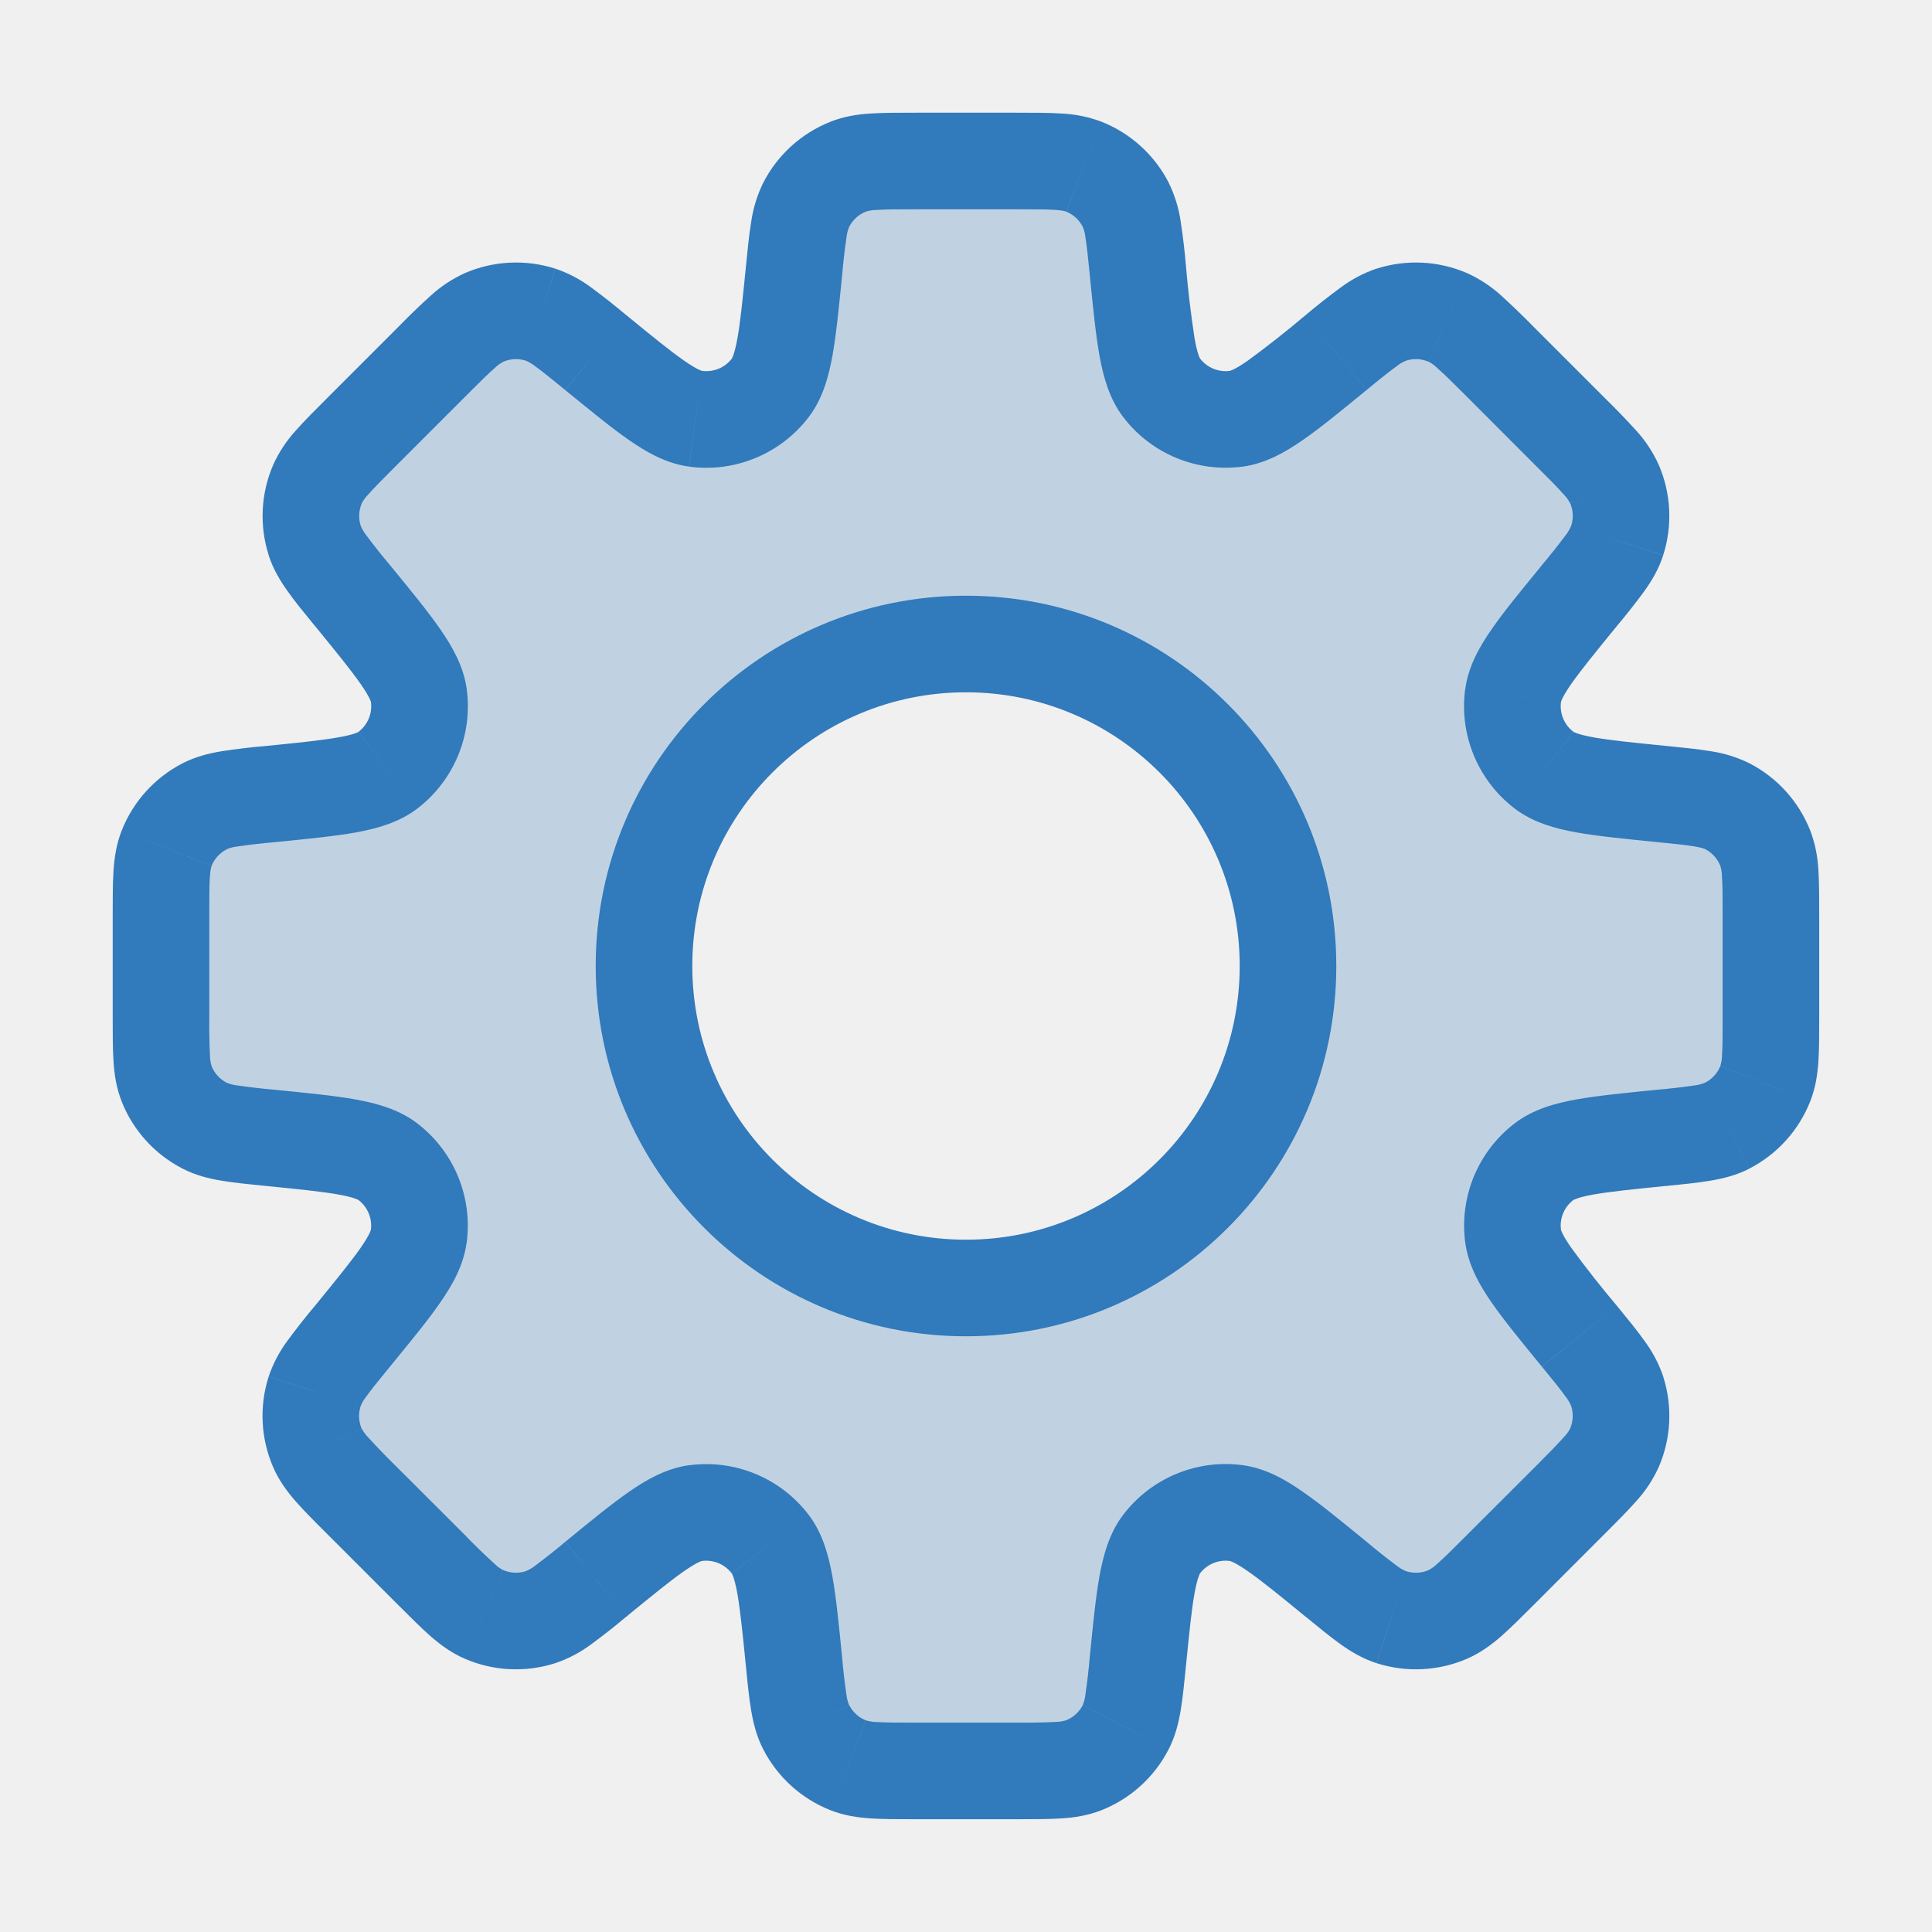
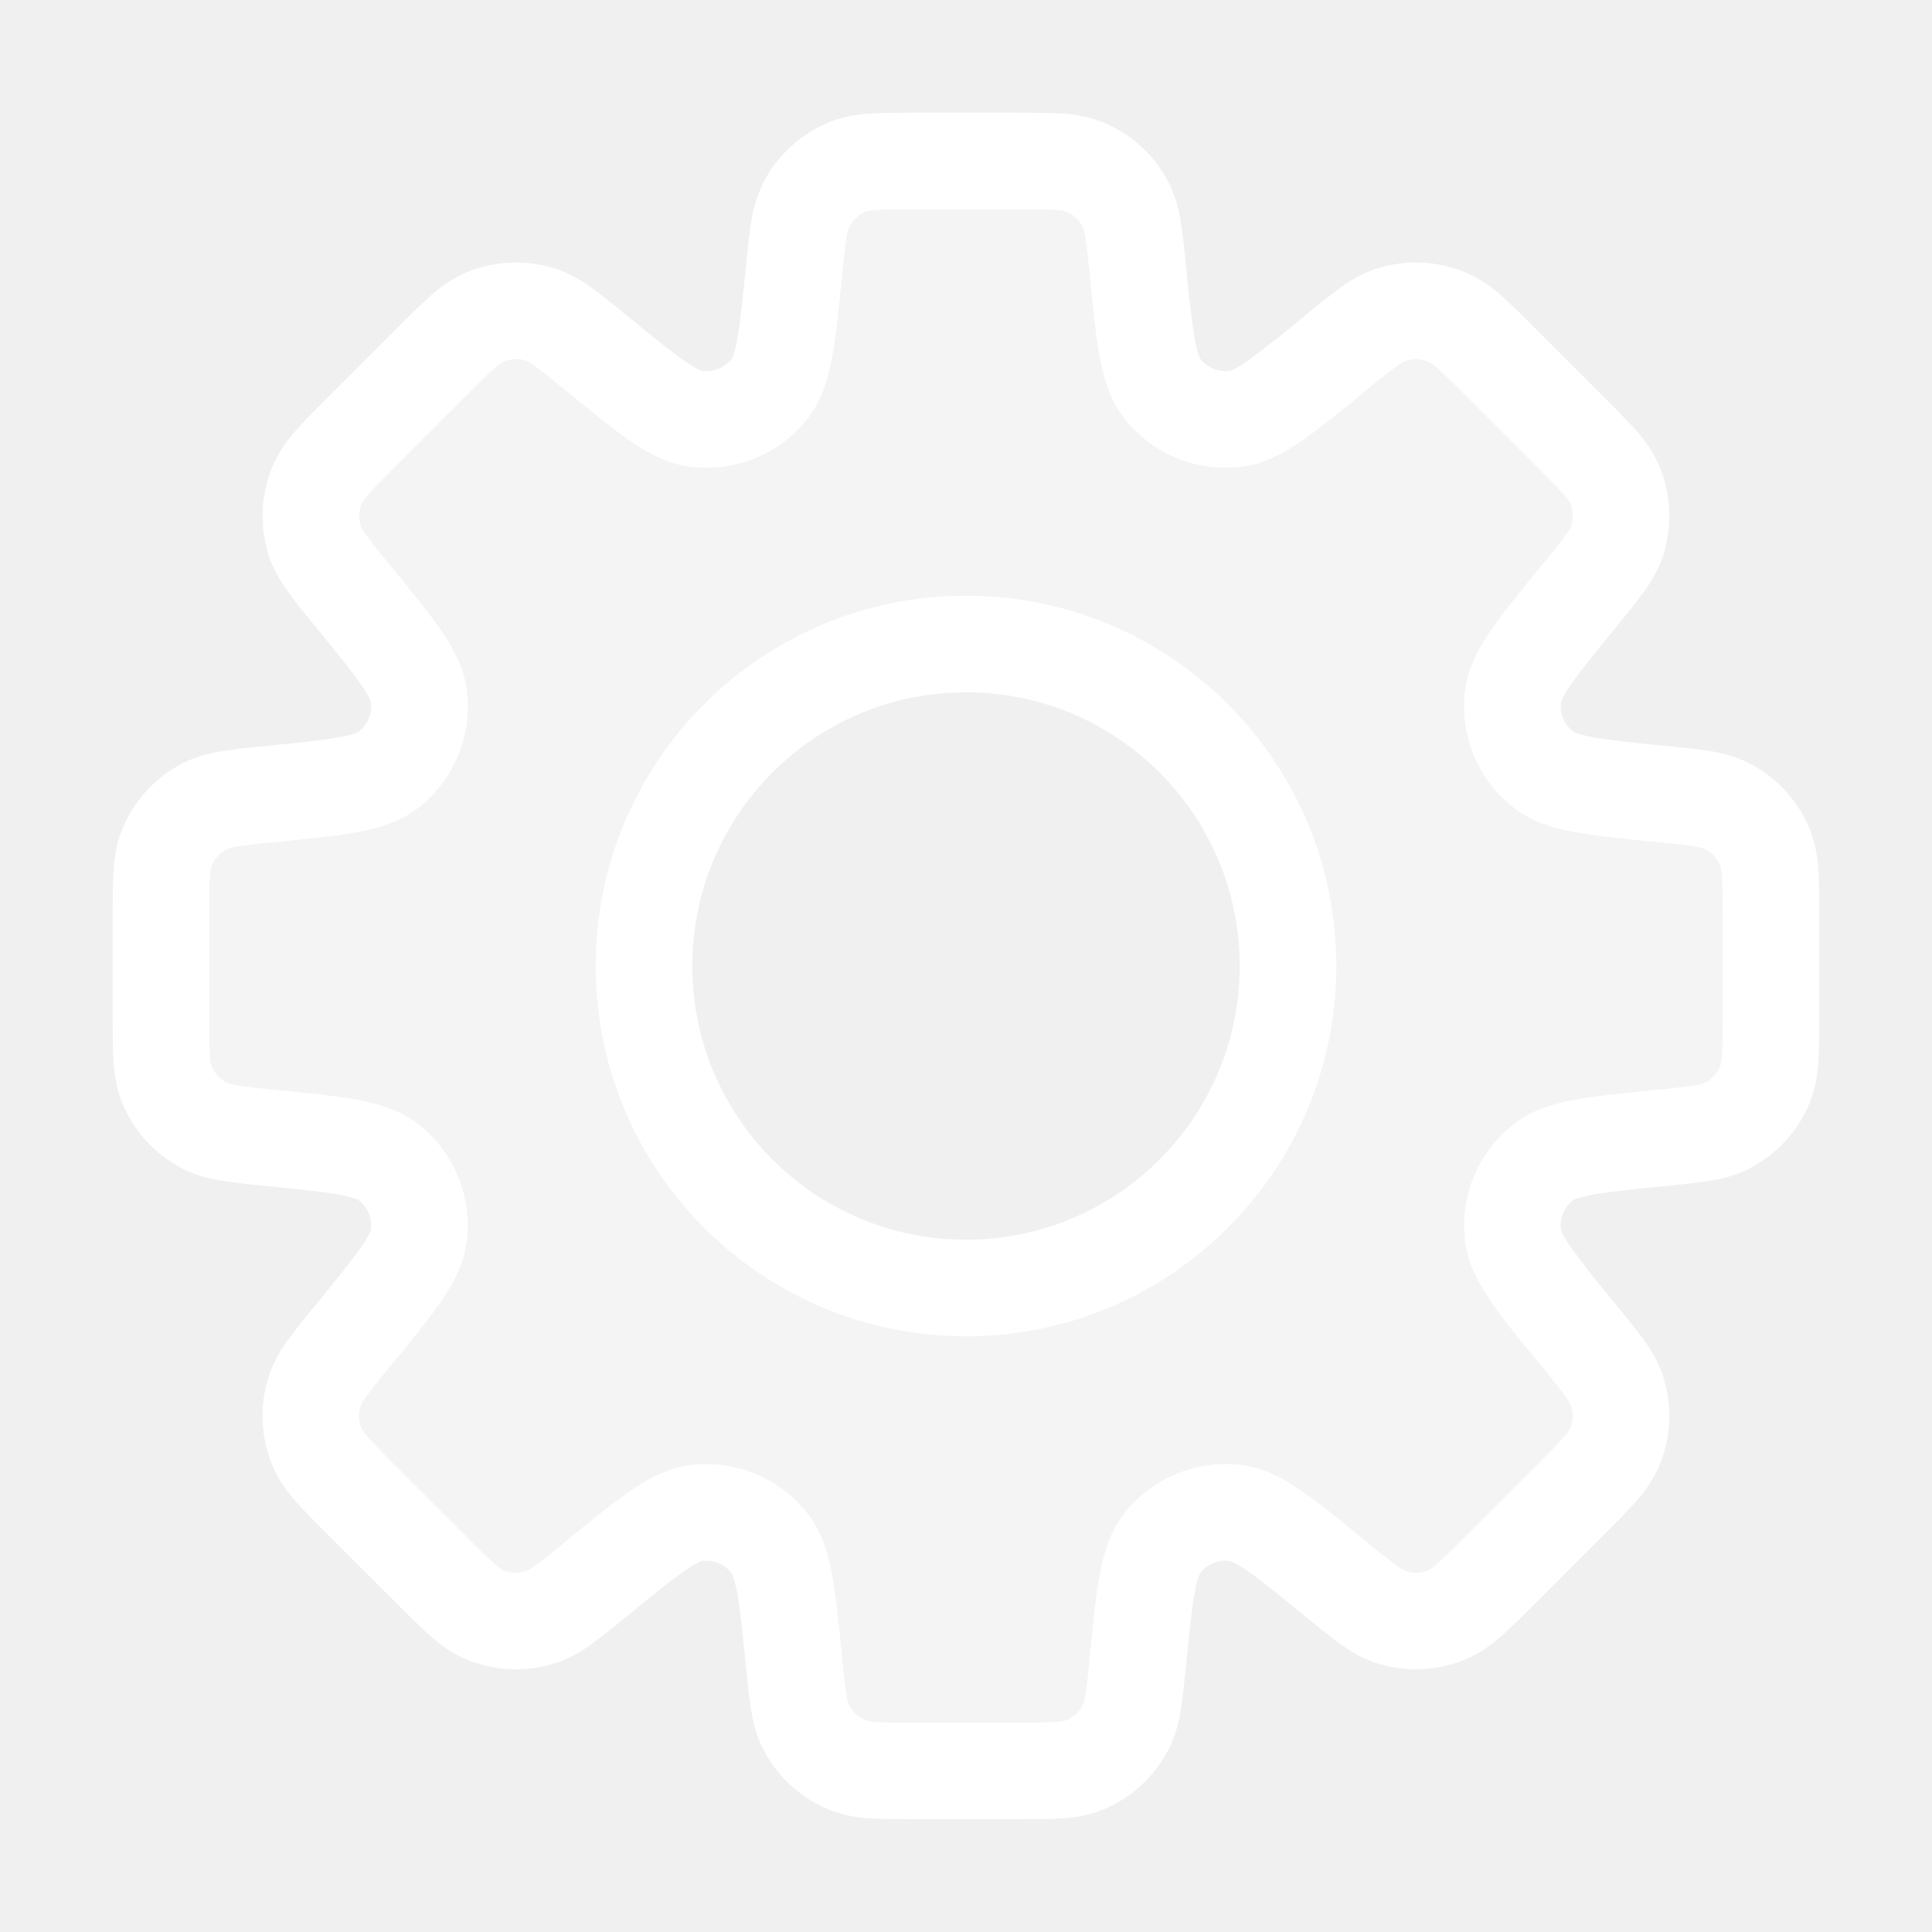
<svg xmlns="http://www.w3.org/2000/svg" width="128" height="128" viewBox="0 0 24 24">
-   <path fill="#317ABB" fill-opacity=".25" fill-rule="evenodd" d="M13.984 2.542c.087.169.109.386.152.82c.082.82.123 1.23.295 1.456a1 1 0 0 0 .929.384c.28-.037.6-.298 1.238-.82c.337-.277.506-.415.687-.473a1 1 0 0 1 .702.035c.175.076.33.23.637.538l.894.894c.308.308.462.462.538.637a1 1 0 0 1 .035.702c-.058.181-.196.35-.472.687c-.523.639-.784.958-.822 1.239a1 1 0 0 0 .385.928c.225.172.636.213 1.457.295c.433.043.65.065.82.152a1 1 0 0 1 .47.521c.071.177.071.395.071.831v1.264c0 .436 0 .654-.07.83a1 1 0 0 1-.472.522c-.169.087-.386.109-.82.152c-.82.082-1.23.123-1.456.295a1 1 0 0 0-.384.929c.038.28.299.6.821 1.238c.276.337.414.505.472.687a1 1 0 0 1-.035.702c-.076.175-.23.329-.538.637l-.894.893c-.308.309-.462.463-.637.538a1 1 0 0 1-.702.035c-.181-.058-.35-.196-.687-.472c-.639-.522-.958-.783-1.238-.82a1 1 0 0 0-.929.384c-.172.225-.213.635-.295 1.456c-.043.434-.065.651-.152.82a1 1 0 0 1-.521.472c-.177.07-.395.07-.831.07h-1.264c-.436 0-.654 0-.83-.07a1 1 0 0 1-.522-.472c-.087-.169-.109-.386-.152-.82c-.082-.82-.123-1.23-.295-1.456a1 1 0 0 0-.928-.384c-.281.037-.6.298-1.239.82c-.337.277-.506.415-.687.473a1 1 0 0 1-.702-.035c-.175-.076-.33-.23-.637-.538l-.894-.894c-.308-.308-.462-.462-.538-.637a1 1 0 0 1-.035-.702c.058-.181.196-.35.472-.687c.523-.639.784-.958.821-1.239a1 1 0 0 0-.384-.928c-.225-.172-.636-.213-1.457-.295c-.433-.043-.65-.065-.82-.152a1 1 0 0 1-.47-.521C2 13.286 2 13.068 2 12.632v-1.264c0-.436 0-.654.07-.83a1 1 0 0 1 .472-.522c.169-.087.386-.109.82-.152c.82-.082 1.231-.123 1.456-.295a1 1 0 0 0 .385-.928c-.038-.281-.3-.6-.822-1.24c-.276-.337-.414-.505-.472-.687a1 1 0 0 1 .035-.702c.076-.174.23-.329.538-.637l.894-.893c.308-.308.462-.463.637-.538a1 1 0 0 1 .702-.035c.181.058.35.196.687.472c.639.522.958.783 1.238.821a1 1 0 0 0 .93-.385c.17-.225.212-.635.294-1.456c.043-.433.065-.65.152-.82a1 1 0 0 1 .521-.471c.177-.07.395-.07.831-.07h1.264c.436 0 .654 0 .83.07a1 1 0 0 1 .522.472M12 16a4 4 0 1 0 0-8a4 4 0 0 0 0 8" clip-rule="evenodd" />
-   <path fill="#317ABB" d="m14.136 3.361l.597-.06zm-.152-.82l-.534.276zm.447 2.277l.477-.364zm.929.384l-.08-.594zm1.238-.82l.38.464zm.687-.473l.183.572zm.702.035l.239-.55zm.637.538l-.424.424zm.894.894l.424-.425zm.538.637l.55-.239zm.035.702l.571.182zm-.472.687l-.465-.38zm-.822 1.239l-.594-.08zm.385.928l-.364.477zm1.457.295l.06-.597zm.82.152l.274-.533zm.47.521l.559-.22zm.001 2.926l-.558-.22zm-.472.52l.275.534zm-.82.153l-.06-.597l-.019.002l-.019.003zm0 0l.06.597l.02-.002l.02-.003zm-1.456.295l-.363-.477zm-.384.929l-.595.08zm.821 1.238l-.464.38zm.472.687l-.572.182zm-.035.702l-.55-.239zm-.538.637l.424.424zm-.894.893l-.424-.424zm-.637.538l.239.55zm-.702.035l-.182.572zm-.687-.472l.38-.464l-.005-.004zm0 0l-.38.465l.005.004zm-1.238-.82l.08-.596zm-.929.384l.477.364zm-.295 1.456l-.597-.06zm-.152.82l-.534-.275zm-.521.472l-.22-.558zm-2.926 0l.22-.558zm-.52-.472l.533-.275zm-.153-.82l-.597.06zm-.295-1.456l-.477.364zm-.928-.384l-.08-.595zm-1.239.82l-.38-.463l-.01.007l-.009.008zm0 0l.38.465l.01-.007l.009-.009zm-.687.473l.182.571zm-.702-.035l-.239.55zm-.637-.538l.424-.425zm-.894-.894l-.424.425zm-.538-.637l.55-.238zm-.035-.702l.572.183zm.472-.687l.464.38zm.821-1.239l.595.08zm-.384-.928l.364-.477zm-1.457-.295l-.06.597zm-.82-.152l.276-.534zm-.47-.521l-.559.22zm0-2.926l-.559-.22zm.47-.52l-.275-.534zm.82-.153v-.6h-.03l-.03.003zm0 0v.6h.03l.03-.003zm1.457-.295l-.364-.477zm.385-.928l.595-.08zM4.38 7.4l.465-.38zm-.472-.687l.572-.182zm.035-.702l-.55-.238zm.538-.637l.425.424zm.894-.893l-.425-.425zm.637-.538l-.239-.55zm.702-.035l.182-.572zm.687.472l.38-.465zm1.238.821l.08-.595zm.93-.385l-.478-.363zm.294-1.456l.597.06zm.152-.82l-.533-.274zm.521-.471l.221.558zm2.926 0l.22-.558zm1.27 1.232a8.08 8.08 0 0 0-.065-.549a1.624 1.624 0 0 0-.151-.486l-1.066.55a.489.489 0 0 1 .034.135c.017.105.032.244.054.47zm.175 1.152c.004.005-.03-.037-.067-.247a13.25 13.25 0 0 1-.108-.905l-1.194.12c.04.4.073.735.12.997c.047.257.12.533.295.763zm.372.154a.4.4 0 0 1-.372-.154l-.954.728a1.6 1.6 0 0 0 1.485.615zm.938-.691a13.26 13.26 0 0 1-.716.564c-.176.122-.228.128-.223.127l.16 1.19c.287-.04.534-.183.748-.332c.219-.152.48-.366.79-.62zm.885-.58a1.624 1.624 0 0 0-.451.238a8.36 8.36 0 0 0-.434.342l.76.929a7.59 7.59 0 0 1 .37-.294a.486.486 0 0 1 .12-.071zm1.123.057a1.6 1.6 0 0 0-1.123-.056l.365 1.143a.4.4 0 0 1 .28.014zm.823.664a9.34 9.34 0 0 0-.398-.384a1.625 1.625 0 0 0-.425-.28l-.477 1.1a.487.487 0 0 1 .112.084c.08.07.18.169.339.328zm.893.893l-.893-.893l-.849.848l.893.894zm.664.823a1.623 1.623 0 0 0-.28-.425a9.34 9.34 0 0 0-.384-.398l-.849.849c.16.16.26.259.33.34a.466.466 0 0 1 .082.111zm.056 1.123a1.6 1.6 0 0 0-.056-1.123l-1.1.477a.4.4 0 0 1 .013.281zm-.579.885a8.36 8.36 0 0 0 .342-.434c.094-.132.182-.277.237-.45l-1.143-.366a.483.483 0 0 1-.071.12a7.59 7.59 0 0 1-.294.37zm-.69.939c-.002.005.004-.048.126-.223c.119-.17.297-.389.564-.716l-.928-.76c-.255.312-.47.572-.621.791c-.149.214-.293.461-.331.748zm.153.37a.4.4 0 0 1-.154-.37l-1.19-.16a1.6 1.6 0 0 0 .616 1.485zm1.152.176c-.42-.042-.7-.07-.905-.107c-.21-.038-.252-.072-.247-.068l-.728.954c.23.175.506.248.763.295c.262.047.598.08.998.12zm1.035.216a1.623 1.623 0 0 0-.486-.151c-.154-.026-.34-.044-.549-.065l-.12 1.194c.226.022.365.037.47.054c.1.017.128.03.135.034zm.755.834a1.6 1.6 0 0 0-.755-.834l-.55 1.066a.4.4 0 0 1 .189.209zm.112 1.051c0-.21 0-.396-.01-.552a1.624 1.624 0 0 0-.102-.5l-1.116.442a.49.49 0 0 1 .02.138c.008.106.008.246.008.472zm0 1.264v-1.264h-1.2v1.264zm-.112 1.051c.067-.17.091-.337.102-.499c.01-.155.01-.342.01-.552h-1.2c0 .226 0 .366-.007.472a.487.487 0 0 1-.021.138zm-.755.834a1.6 1.6 0 0 0 .755-.834l-1.116-.44a.4.4 0 0 1-.189.207zm-1.035.216c.21-.02.395-.039.549-.065c.16-.027.324-.067.486-.15l-.55-1.068a.487.487 0 0 1-.135.035a7.969 7.969 0 0 1-.47.054zm.04-.005l-.198-1.184zm-1.192.18c-.004.004.037-.03.248-.068c.204-.036.484-.065.904-.107l-.12-1.194c-.4.04-.735.073-.997.12c-.256.046-.532.12-.762.295zm-.154.372a.4.4 0 0 1 .154-.372l-.727-.954a1.6 1.6 0 0 0-.616 1.486zm.691.938a13.173 13.173 0 0 1-.563-.716c-.122-.175-.128-.228-.128-.223l-1.189.16c.039.287.183.534.331.748c.152.218.366.48.62.79zm.58.884a1.625 1.625 0 0 0-.238-.45c-.09-.128-.209-.272-.342-.434l-.928.76c.143.174.231.283.293.37a.492.492 0 0 1 .071.12zm-.057 1.124a1.6 1.6 0 0 0 .056-1.124l-1.143.365a.4.4 0 0 1-.014.281zm-.664.822c.149-.148.28-.28.384-.398a1.61 1.61 0 0 0 .28-.424l-1.1-.478a.489.489 0 0 1-.084.112c-.07.08-.169.18-.328.34zm-.893.894l.893-.894l-.848-.848l-.894.893zm-.823.664c.167-.073.303-.174.425-.28c.117-.104.25-.236.398-.384l-.849-.849c-.16.16-.259.259-.34.329a.485.485 0 0 1-.111.083zm-1.123.056a1.6 1.6 0 0 0 1.123-.056l-.477-1.101a.4.4 0 0 1-.281.014zm-.885-.58c.163.134.307.252.434.343c.132.094.277.181.45.237l.366-1.143a.49.49 0 0 1-.12-.071a7.992 7.992 0 0 1-.37-.294zm.005.005l.75-.937zm-.943-.695c-.006-.001.047.005.222.127c.17.118.389.296.716.564l.76-.929c-.312-.255-.572-.469-.791-.62c-.214-.15-.46-.293-.748-.332zm-.372.154a.4.4 0 0 1 .372-.154l.16-1.19a1.6 1.6 0 0 0-1.486.616zm-.175 1.152c.042-.42.07-.7.107-.905c.038-.21.072-.252.068-.247l-.954-.728c-.175.23-.248.506-.295.762c-.047.262-.08.598-.12.999zm-.216 1.036c.084-.163.124-.327.151-.487c.026-.154.044-.34.065-.549l-1.194-.12a7.9 7.9 0 0 1-.054.47a.49.49 0 0 1-.034.135zm-.833.754a1.6 1.6 0 0 0 .833-.754l-1.066-.55a.4.4 0 0 1-.209.188zm-1.052.112c.21 0 .396 0 .552-.01c.162-.01.33-.035.5-.102l-.442-1.116a.49.49 0 0 1-.138.02a8.012 8.012 0 0 1-.472.008zm-1.264 0h1.264v-1.2h-1.264zm-1.051-.112c.17.067.337.091.499.102c.155.01.342.01.552.01v-1.2c-.226 0-.366 0-.472-.007a.49.49 0 0 1-.138-.021zm-.834-.755a1.6 1.6 0 0 0 .834.755l.44-1.116a.4.4 0 0 1-.207-.189zm-.216-1.035c.02.21.039.395.065.549c.027.16.067.324.151.486l1.066-.55a.49.49 0 0 1-.034-.135a7.992 7.992 0 0 1-.054-.47zm-.175-1.152c-.004-.005.03.037.068.247c.036.205.065.485.107.905l1.194-.12c-.04-.4-.073-.735-.12-.997c-.047-.257-.12-.533-.295-.763zm-.371-.154a.4.4 0 0 1 .37.154l.955-.728a1.6 1.6 0 0 0-1.485-.615zm-.939.691c.327-.267.545-.445.716-.564c.175-.122.228-.128.223-.127l-.16-1.19c-.287.04-.534.183-.748.332c-.219.152-.48.366-.79.62zm.019-.016l-.798-.897zm-.904.595a1.61 1.61 0 0 0 .451-.237a8.36 8.36 0 0 0 .434-.342l-.76-.928a7.982 7.982 0 0 1-.37.293a.49.49 0 0 1-.12.071zm-1.123-.056a1.6 1.6 0 0 0 1.123.056l-.365-1.143a.4.4 0 0 1-.28-.014zm-.823-.664c.149.148.28.28.398.384c.122.106.258.208.425.28l.477-1.1a.49.49 0 0 1-.112-.084a7.95 7.95 0 0 1-.34-.329zm-.893-.893l.893.893l.849-.849l-.894-.893zm-.664-.823c.072.167.174.303.28.425c.103.117.235.25.384.398l.848-.849a7.919 7.919 0 0 1-.328-.34a.487.487 0 0 1-.083-.111zm-.056-1.123a1.6 1.6 0 0 0 .056 1.123l1.1-.477a.4.4 0 0 1-.013-.281zm.579-.885a8.36 8.36 0 0 0-.342.434a1.625 1.625 0 0 0-.237.45l1.143.366a.488.488 0 0 1 .071-.12c.062-.087.15-.195.293-.37zm.69-.938c.002-.006-.004.046-.126.222c-.119.17-.297.389-.564.716l.928.76c.255-.312.47-.572.621-.791c.149-.214.293-.461.331-.748zm-.153-.372a.4.4 0 0 1 .154.372l1.19.16a1.6 1.6 0 0 0-.616-1.486zm-1.152-.175c.42.042.7.07.905.107c.21.038.252.072.247.068l.728-.954c-.23-.175-.506-.248-.763-.295c-.262-.047-.597-.08-.998-.12zm-1.035-.216c.162.084.326.124.486.151c.154.026.34.044.549.065l.12-1.194a7.985 7.985 0 0 1-.47-.054a.489.489 0 0 1-.135-.034zm-.755-.834c.142.36.41.656.755.834l.55-1.066a.4.4 0 0 1-.189-.209zm-.111-1.05c0 .21 0 .396.01.552c.01.162.035.33.102.5l1.116-.442a.488.488 0 0 1-.02-.138a7.985 7.985 0 0 1-.008-.472zm0-1.264v1.264h1.2v-1.264zm.112-1.051c-.067.17-.091.337-.102.499c-.01.155-.01.342-.01.552h1.2c0-.226 0-.366.007-.472c.007-.1.018-.13.021-.138zm.754-.834a1.6 1.6 0 0 0-.754.834l1.116.44a.4.4 0 0 1 .189-.207zm1.036-.216a8.08 8.08 0 0 0-.549.065c-.16.027-.324.067-.487.151l.55 1.066a.489.489 0 0 1 .136-.034a7.9 7.9 0 0 1 .47-.054zm.06-.003v1.2zm0 0v1.2zm1.092-.172c.005-.004-.036.03-.247.067c-.205.037-.485.066-.905.108l.12 1.194c.4-.04.736-.073.998-.12c.256-.047.532-.12.762-.295zm.154-.371a.4.4 0 0 1-.154.37l.728.955a1.6 1.6 0 0 0 .616-1.485zm-.691-.94c.268.328.445.546.564.717c.122.175.128.228.127.223l1.19-.16c-.039-.287-.183-.534-.331-.748c-.152-.219-.366-.48-.621-.791zm-.58-.884c.056.173.144.319.238.45c.09.128.209.272.342.435l.929-.76a8 8 0 0 1-.294-.37a.488.488 0 0 1-.071-.12zm.057-1.123a1.6 1.6 0 0 0-.056 1.123l1.143-.365a.4.4 0 0 1 .014-.281zm.664-.823c-.148.148-.28.28-.384.398a1.624 1.624 0 0 0-.28.425l1.1.477a.488.488 0 0 1 .084-.112c.07-.08.169-.18.329-.34zm.893-.893l-.893.893l.849.848l.893-.893zm0 0l.849.848zm.823-.665a1.624 1.624 0 0 0-.425.281a8.76 8.76 0 0 0-.398.384l.849.848c.16-.16.259-.259.34-.329a.488.488 0 0 1 .111-.083zm1.123-.056a1.6 1.6 0 0 0-1.123.056l.477 1.101a.4.4 0 0 1 .281-.014zm.885.58a8.433 8.433 0 0 0-.434-.343a1.624 1.624 0 0 0-.45-.237L6.531 4.48a.488.488 0 0 1 .12.072c.087.062.195.15.37.293zm.939.69c.005.001-.048-.005-.223-.127c-.17-.118-.389-.296-.716-.564l-.76.93c.312.254.572.468.791.62c.214.148.46.292.747.33zm.371-.153a.4.4 0 0 1-.371.153l-.16 1.19a1.6 1.6 0 0 0 1.485-.616zm.175-1.152c-.042.42-.07.7-.107.904c-.038.21-.072.252-.068.248l.954.727c.176-.23.248-.506.295-.762c.047-.262.08-.598.12-.998zm.216-1.035a1.624 1.624 0 0 0-.151.486c-.026.154-.044.34-.065.549l1.194.119a7.98 7.98 0 0 1 .054-.47a.479.479 0 0 1 .034-.134zm.834-.755a1.6 1.6 0 0 0-.834.755l1.066.55a.4.4 0 0 1 .209-.189zm1.051-.112c-.21 0-.396 0-.552.01c-.162.01-.33.035-.5.102l.442 1.116a.487.487 0 0 1 .138-.02c.106-.008.246-.008.472-.008zm1.264 0h-1.264v1.2h1.264zm1.051.112a1.624 1.624 0 0 0-.499-.102c-.155-.01-.342-.01-.552-.01v1.2c.226 0 .366 0 .472.007c.1.007.13.018.138.021zm.834.755a1.6 1.6 0 0 0-.834-.755l-.44 1.116a.4.4 0 0 1 .207.189zM15.4 12a3.4 3.4 0 0 1-3.4 3.4v1.2a4.6 4.6 0 0 0 4.6-4.6zM12 8.6a3.4 3.4 0 0 1 3.4 3.4h1.2A4.6 4.6 0 0 0 12 7.4zM8.6 12A3.4 3.4 0 0 1 12 8.6V7.4A4.6 4.6 0 0 0 7.4 12zm3.4 3.4A3.4 3.4 0 0 1 8.6 12H7.4a4.6 4.6 0 0 0 4.6 4.6z" />
+   <path fill="#fff" fill-opacity=".25" fill-rule="evenodd" d="M13.984 2.542c.087.169.109.386.152.82c.082.82.123 1.23.295 1.456a1 1 0 0 0 .929.384c.28-.037.6-.298 1.238-.82c.337-.277.506-.415.687-.473a1 1 0 0 1 .702.035c.175.076.33.23.637.538l.894.894c.308.308.462.462.538.637a1 1 0 0 1 .035.702c-.058.181-.196.35-.472.687c-.523.639-.784.958-.822 1.239a1 1 0 0 0 .385.928c.225.172.636.213 1.457.295c.433.043.65.065.82.152a1 1 0 0 1 .47.521c.071.177.071.395.071.831v1.264c0 .436 0 .654-.07.83a1 1 0 0 1-.472.522c-.169.087-.386.109-.82.152c-.82.082-1.23.123-1.456.295a1 1 0 0 0-.384.929c.038.28.299.6.821 1.238c.276.337.414.505.472.687a1 1 0 0 1-.035.702c-.076.175-.23.329-.538.637l-.894.893c-.308.309-.462.463-.637.538a1 1 0 0 1-.702.035c-.181-.058-.35-.196-.687-.472c-.639-.522-.958-.783-1.238-.82a1 1 0 0 0-.929.384c-.172.225-.213.635-.295 1.456c-.043.434-.065.651-.152.82a1 1 0 0 1-.521.472c-.177.07-.395.07-.831.07h-1.264c-.436 0-.654 0-.83-.07a1 1 0 0 1-.522-.472c-.087-.169-.109-.386-.152-.82c-.082-.82-.123-1.23-.295-1.456a1 1 0 0 0-.928-.384c-.281.037-.6.298-1.239.82c-.337.277-.506.415-.687.473a1 1 0 0 1-.702-.035c-.175-.076-.33-.23-.637-.538l-.894-.894c-.308-.308-.462-.462-.538-.637a1 1 0 0 1-.035-.702c.058-.181.196-.35.472-.687c.523-.639.784-.958.821-1.239a1 1 0 0 0-.384-.928c-.225-.172-.636-.213-1.457-.295c-.433-.043-.65-.065-.82-.152a1 1 0 0 1-.47-.521C2 13.286 2 13.068 2 12.632v-1.264c0-.436 0-.654.07-.83a1 1 0 0 1 .472-.522c.169-.087.386-.109.82-.152c.82-.082 1.231-.123 1.456-.295a1 1 0 0 0 .385-.928c-.038-.281-.3-.6-.822-1.24c-.276-.337-.414-.505-.472-.687a1 1 0 0 1 .035-.702c.076-.174.23-.329.538-.637l.894-.893c.308-.308.462-.463.637-.538a1 1 0 0 1 .702-.035c.181.058.35.196.687.472c.639.522.958.783 1.238.821a1 1 0 0 0 .93-.385c.17-.225.212-.635.294-1.456c.043-.433.065-.65.152-.82a1 1 0 0 1 .521-.471c.177-.07.395-.07.831-.07h1.264c.436 0 .654 0 .83.07a1 1 0 0 1 .522.472M12 16a4 4 0 1 0 0-8a4 4 0 0 0 0 8" clip-rule="evenodd" />
+   <path fill="#fff" d="m14.136 3.361l.597-.06zm-.152-.82l-.534.276zm.447 2.277l.477-.364zm.929.384l-.08-.594zm1.238-.82l.38.464zm.687-.473l.183.572zm.702.035l.239-.55zm.637.538l-.424.424zm.894.894l.424-.425zm.538.637l.55-.239zm.035.702l.571.182zm-.472.687l-.465-.38zm-.822 1.239l-.594-.08zm.385.928l-.364.477zm1.457.295l.06-.597zm.82.152l.274-.533zm.47.521l.559-.22zm.001 2.926l-.558-.22zm-.472.52l.275.534zm-.82.153l-.06-.597l-.019.002l-.019.003zm0 0l.06.597l.02-.002l.02-.003zm-1.456.295l-.363-.477zm-.384.929l-.595.08zm.821 1.238l-.464.38zm.472.687l-.572.182zm-.035.702l-.55-.239zm-.538.637l.424.424zm-.894.893l-.424-.424zm-.637.538l.239.55zm-.702.035l-.182.572zm-.687-.472l.38-.464l-.005-.004zm0 0l-.38.465l.005.004zm-1.238-.82l.08-.596zm-.929.384l.477.364zm-.295 1.456l-.597-.06zm-.152.82l-.534-.275zm-.521.472l-.22-.558zm-2.926 0l.22-.558zm-.52-.472l.533-.275zm-.153-.82l-.597.06zm-.295-1.456l-.477.364zm-.928-.384l-.08-.595zm-1.239.82l-.38-.463l-.01.007l-.009.008zm0 0l.38.465l.01-.007l.009-.009zm-.687.473l.182.571zm-.702-.035l-.239.55zm-.637-.538l.424-.425zm-.894-.894l-.424.425zm-.538-.637l.55-.238zm-.035-.702l.572.183zm.472-.687l.464.38zm.821-1.239l.595.08zm-.384-.928l.364-.477zm-1.457-.295l-.06.597zm-.82-.152l.276-.534zm-.47-.521l-.559.22zm0-2.926l-.559-.22zm.47-.52l-.275-.534zm.82-.153v-.6h-.03l-.03.003zm0 0v.6h.03l.03-.003zm1.457-.295l-.364-.477zm.385-.928l.595-.08zM4.38 7.4l.465-.38zm-.472-.687l.572-.182zm.035-.702l-.55-.238zm.538-.637l.425.424zm.894-.893l-.425-.425zm.637-.538l-.239-.55zm.702-.035l.182-.572zm.687.472l.38-.465zm1.238.821l.08-.595zm.93-.385l-.478-.363zm.294-1.456l.597.06zm.152-.82l-.533-.274zm.521-.471l.221.558zm2.926 0l.22-.558zm1.27 1.232a8.08 8.08 0 0 0-.065-.549a1.624 1.624 0 0 0-.151-.486l-1.066.55a.489.489 0 0 1 .034.135c.017.105.032.244.054.47zm.175 1.152c.004.005-.03-.037-.067-.247a13.25 13.25 0 0 1-.108-.905l-1.194.12c.04.4.073.735.12.997c.047.257.12.533.295.763zm.372.154a.4.4 0 0 1-.372-.154l-.954.728a1.6 1.6 0 0 0 1.485.615zm.938-.691a13.26 13.26 0 0 1-.716.564c-.176.122-.228.128-.223.127l.16 1.19c.287-.04.534-.183.748-.332c.219-.152.48-.366.79-.62zm.885-.58a1.624 1.624 0 0 0-.451.238a8.36 8.36 0 0 0-.434.342l.76.929a7.59 7.59 0 0 1 .37-.294a.486.486 0 0 1 .12-.071zm1.123.057a1.6 1.6 0 0 0-1.123-.056l.365 1.143a.4.4 0 0 1 .28.014zm.823.664a9.34 9.34 0 0 0-.398-.384a1.625 1.625 0 0 0-.425-.28l-.477 1.1a.487.487 0 0 1 .112.084c.08.07.18.169.339.328zm.893.893l-.893-.893l-.849.848l.893.894zm.664.823a1.623 1.623 0 0 0-.28-.425a9.34 9.34 0 0 0-.384-.398l-.849.849c.16.16.26.259.33.34a.466.466 0 0 1 .082.111zm.056 1.123a1.6 1.6 0 0 0-.056-1.123l-1.1.477a.4.4 0 0 1 .013.281zm-.579.885a8.36 8.36 0 0 0 .342-.434c.094-.132.182-.277.237-.45l-1.143-.366a.483.483 0 0 1-.071.12a7.59 7.59 0 0 1-.294.37zm-.69.939c-.002.005.004-.048.126-.223c.119-.17.297-.389.564-.716l-.928-.76c-.255.312-.47.572-.621.791c-.149.214-.293.461-.331.748zm.153.37a.4.4 0 0 1-.154-.37l-1.19-.16a1.6 1.6 0 0 0 .616 1.485zm1.152.176c-.42-.042-.7-.07-.905-.107c-.21-.038-.252-.072-.247-.068l-.728.954c.23.175.506.248.763.295c.262.047.598.08.998.12zm1.035.216a1.623 1.623 0 0 0-.486-.151c-.154-.026-.34-.044-.549-.065l-.12 1.194c.226.022.365.037.47.054c.1.017.128.03.135.034zm.755.834a1.6 1.6 0 0 0-.755-.834l-.55 1.066a.4.4 0 0 1 .189.209zm.112 1.051c0-.21 0-.396-.01-.552a1.624 1.624 0 0 0-.102-.5l-1.116.442a.49.49 0 0 1 .02.138c.008.106.008.246.008.472zm0 1.264v-1.264h-1.2v1.264zm-.112 1.051c.067-.17.091-.337.102-.499c.01-.155.01-.342.01-.552h-1.2c0 .226 0 .366-.007.472a.487.487 0 0 1-.021.138zm-.755.834a1.6 1.6 0 0 0 .755-.834l-1.116-.44a.4.4 0 0 1-.189.207zm-1.035.216c.21-.02.395-.039.549-.065c.16-.027.324-.067.486-.15l-.55-1.068a.487.487 0 0 1-.135.035a7.969 7.969 0 0 1-.47.054zm.04-.005l-.198-1.184zm-1.192.18c-.004.004.037-.03.248-.068c.204-.036.484-.065.904-.107l-.12-1.194c-.4.04-.735.073-.997.12c-.256.046-.532.12-.762.295zm-.154.372a.4.4 0 0 1 .154-.372l-.727-.954a1.6 1.6 0 0 0-.616 1.486zm.691.938a13.173 13.173 0 0 1-.563-.716c-.122-.175-.128-.228-.128-.223l-1.189.16c.039.287.183.534.331.748c.152.218.366.48.62.79zm.58.884a1.625 1.625 0 0 0-.238-.45c-.09-.128-.209-.272-.342-.434l-.928.76c.143.174.231.283.293.37a.492.492 0 0 1 .071.12zm-.057 1.124a1.6 1.6 0 0 0 .056-1.124l-1.143.365a.4.4 0 0 1-.014.281zm-.664.822c.149-.148.28-.28.384-.398a1.61 1.61 0 0 0 .28-.424l-1.1-.478a.489.489 0 0 1-.084.112c-.07.08-.169.18-.328.34zm-.893.894l.893-.894l-.848-.848l-.894.893zm-.823.664c.167-.073.303-.174.425-.28c.117-.104.25-.236.398-.384l-.849-.849c-.16.16-.259.259-.34.329a.485.485 0 0 1-.111.083zm-1.123.056a1.6 1.6 0 0 0 1.123-.056l-.477-1.101a.4.4 0 0 1-.281.014zm-.885-.58c.163.134.307.252.434.343c.132.094.277.181.45.237l.366-1.143a.49.49 0 0 1-.12-.071a7.992 7.992 0 0 1-.37-.294zm.005.005l.75-.937zm-.943-.695c-.006-.001.047.005.222.127c.17.118.389.296.716.564l.76-.929c-.312-.255-.572-.469-.791-.62c-.214-.15-.46-.293-.748-.332zm-.372.154a.4.4 0 0 1 .372-.154l.16-1.19a1.6 1.6 0 0 0-1.486.616zm-.175 1.152c.042-.42.07-.7.107-.905c.038-.21.072-.252.068-.247l-.954-.728c-.175.23-.248.506-.295.762c-.047.262-.08.598-.12.999zm-.216 1.036c.084-.163.124-.327.151-.487c.026-.154.044-.34.065-.549l-1.194-.12a7.9 7.9 0 0 1-.054.47a.49.49 0 0 1-.034.135zm-.833.754a1.6 1.6 0 0 0 .833-.754l-1.066-.55a.4.4 0 0 1-.209.188zm-1.052.112c.21 0 .396 0 .552-.01c.162-.01.33-.035.5-.102l-.442-1.116a.49.49 0 0 1-.138.02a8.012 8.012 0 0 1-.472.008zm-1.264 0h1.264v-1.2h-1.264zm-1.051-.112c.17.067.337.091.499.102c.155.01.342.01.552.01v-1.2c-.226 0-.366 0-.472-.007a.49.49 0 0 1-.138-.021zm-.834-.755a1.6 1.6 0 0 0 .834.755l.44-1.116a.4.4 0 0 1-.207-.189zm-.216-1.035c.02.21.039.395.065.549c.027.16.067.324.151.486l1.066-.55a.49.49 0 0 1-.034-.135a7.992 7.992 0 0 1-.054-.47zm-.175-1.152c-.004-.005.03.037.068.247c.036.205.065.485.107.905l1.194-.12c-.04-.4-.073-.735-.12-.997c-.047-.257-.12-.533-.295-.763zm-.371-.154a.4.4 0 0 1 .37.154l.955-.728a1.6 1.6 0 0 0-1.485-.615zm-.939.691c.327-.267.545-.445.716-.564c.175-.122.228-.128.223-.127l-.16-1.19c-.287.04-.534.183-.748.332c-.219.152-.48.366-.79.62zm.019-.016l-.798-.897zm-.904.595a1.61 1.61 0 0 0 .451-.237a8.36 8.36 0 0 0 .434-.342l-.76-.928a7.982 7.982 0 0 1-.37.293a.49.49 0 0 1-.12.071zm-1.123-.056a1.6 1.6 0 0 0 1.123.056l-.365-1.143a.4.4 0 0 1-.28-.014zm-.823-.664c.149.148.28.28.398.384c.122.106.258.208.425.28l.477-1.1a.49.49 0 0 1-.112-.084a7.95 7.95 0 0 1-.34-.329zm-.893-.893l.893.893l.849-.849l-.894-.893zm-.664-.823c.072.167.174.303.28.425c.103.117.235.25.384.398l.848-.849a7.919 7.919 0 0 1-.328-.34a.487.487 0 0 1-.083-.111zm-.056-1.123a1.6 1.6 0 0 0 .056 1.123l1.1-.477a.4.4 0 0 1-.013-.281zm.579-.885a8.36 8.36 0 0 0-.342.434a1.625 1.625 0 0 0-.237.45l1.143.366a.488.488 0 0 1 .071-.12c.062-.087.15-.195.293-.37zm.69-.938c.002-.006-.004.046-.126.222c-.119.17-.297.389-.564.716l.928.76c.255-.312.47-.572.621-.791c.149-.214.293-.461.331-.748zm-.153-.372a.4.4 0 0 1 .154.372l1.19.16a1.6 1.6 0 0 0-.616-1.486zm-1.152-.175c.42.042.7.07.905.107c.21.038.252.072.247.068l.728-.954c-.23-.175-.506-.248-.763-.295c-.262-.047-.597-.08-.998-.12zm-1.035-.216c.162.084.326.124.486.151c.154.026.34.044.549.065l.12-1.194a7.985 7.985 0 0 1-.47-.054a.489.489 0 0 1-.135-.034zm-.755-.834c.142.36.41.656.755.834l.55-1.066a.4.4 0 0 1-.189-.209zm-.111-1.05c0 .21 0 .396.01.552c.01.162.035.33.102.5l1.116-.442a.488.488 0 0 1-.02-.138a7.985 7.985 0 0 1-.008-.472zm0-1.264v1.264h1.2v-1.264zm.112-1.051c-.067.17-.091.337-.102.499c-.01.155-.01.342-.01.552h1.2c0-.226 0-.366.007-.472c.007-.1.018-.13.021-.138zm.754-.834a1.6 1.6 0 0 0-.754.834l1.116.44a.4.4 0 0 1 .189-.207zm1.036-.216a8.08 8.08 0 0 0-.549.065c-.16.027-.324.067-.487.151l.55 1.066a.489.489 0 0 1 .136-.034a7.9 7.9 0 0 1 .47-.054zm.06-.003v1.2zm0 0v1.2zm1.092-.172c.005-.004-.036.03-.247.067c-.205.037-.485.066-.905.108l.12 1.194c.4-.04.736-.073.998-.12c.256-.047.532-.12.762-.295zm.154-.371a.4.4 0 0 1-.154.37l.728.955a1.6 1.6 0 0 0 .616-1.485zm-.691-.94c.268.328.445.546.564.717c.122.175.128.228.127.223l1.19-.16c-.039-.287-.183-.534-.331-.748c-.152-.219-.366-.48-.621-.791zm-.58-.884c.056.173.144.319.238.45c.09.128.209.272.342.435l.929-.76a8 8 0 0 1-.294-.37a.488.488 0 0 1-.071-.12zm.057-1.123a1.6 1.6 0 0 0-.056 1.123l1.143-.365a.4.4 0 0 1 .014-.281zm.664-.823c-.148.148-.28.28-.384.398a1.624 1.624 0 0 0-.28.425l1.1.477a.488.488 0 0 1 .084-.112c.07-.08.169-.18.329-.34zm.893-.893l-.893.893l.849.848l.893-.893zm0 0l.849.848zm.823-.665a1.624 1.624 0 0 0-.425.281a8.76 8.76 0 0 0-.398.384l.849.848c.16-.16.259-.259.34-.329a.488.488 0 0 1 .111-.083zm1.123-.056a1.6 1.6 0 0 0-1.123.056l.477 1.101a.4.4 0 0 1 .281-.014zm.885.58a8.433 8.433 0 0 0-.434-.343a1.624 1.624 0 0 0-.45-.237L6.531 4.48a.488.488 0 0 1 .12.072c.087.062.195.15.37.293zm.939.69c.005.001-.048-.005-.223-.127c-.17-.118-.389-.296-.716-.564l-.76.93c.312.254.572.468.791.62c.214.148.46.292.747.33zm.371-.153a.4.4 0 0 1-.371.153l-.16 1.19a1.6 1.6 0 0 0 1.485-.616zm.175-1.152c-.042.42-.07.7-.107.904c-.038.21-.072.252-.068.248l.954.727c.176-.23.248-.506.295-.762c.047-.262.08-.598.12-.998zm.216-1.035a1.624 1.624 0 0 0-.151.486c-.026.154-.044.34-.065.549l1.194.119a7.98 7.98 0 0 1 .054-.47a.479.479 0 0 1 .034-.134zm.834-.755a1.6 1.6 0 0 0-.834.755l1.066.55a.4.4 0 0 1 .209-.189zm1.051-.112c-.21 0-.396 0-.552.01c-.162.01-.33.035-.5.102l.442 1.116a.487.487 0 0 1 .138-.02c.106-.008.246-.008.472-.008zm1.264 0h-1.264v1.2h1.264zm1.051.112a1.624 1.624 0 0 0-.499-.102c-.155-.01-.342-.01-.552-.01v1.2c.226 0 .366 0 .472.007c.1.007.13.018.138.021zm.834.755a1.6 1.6 0 0 0-.834-.755l-.44 1.116a.4.4 0 0 1 .207.189zM15.4 12a3.4 3.4 0 0 1-3.4 3.4v1.2a4.6 4.6 0 0 0 4.6-4.6zM12 8.6a3.4 3.4 0 0 1 3.4 3.4h1.2A4.6 4.6 0 0 0 12 7.4zM8.6 12A3.4 3.4 0 0 1 12 8.6V7.4A4.6 4.6 0 0 0 7.4 12zm3.4 3.4A3.4 3.4 0 0 1 8.6 12H7.4a4.6 4.6 0 0 0 4.6 4.6z" />
</svg>
